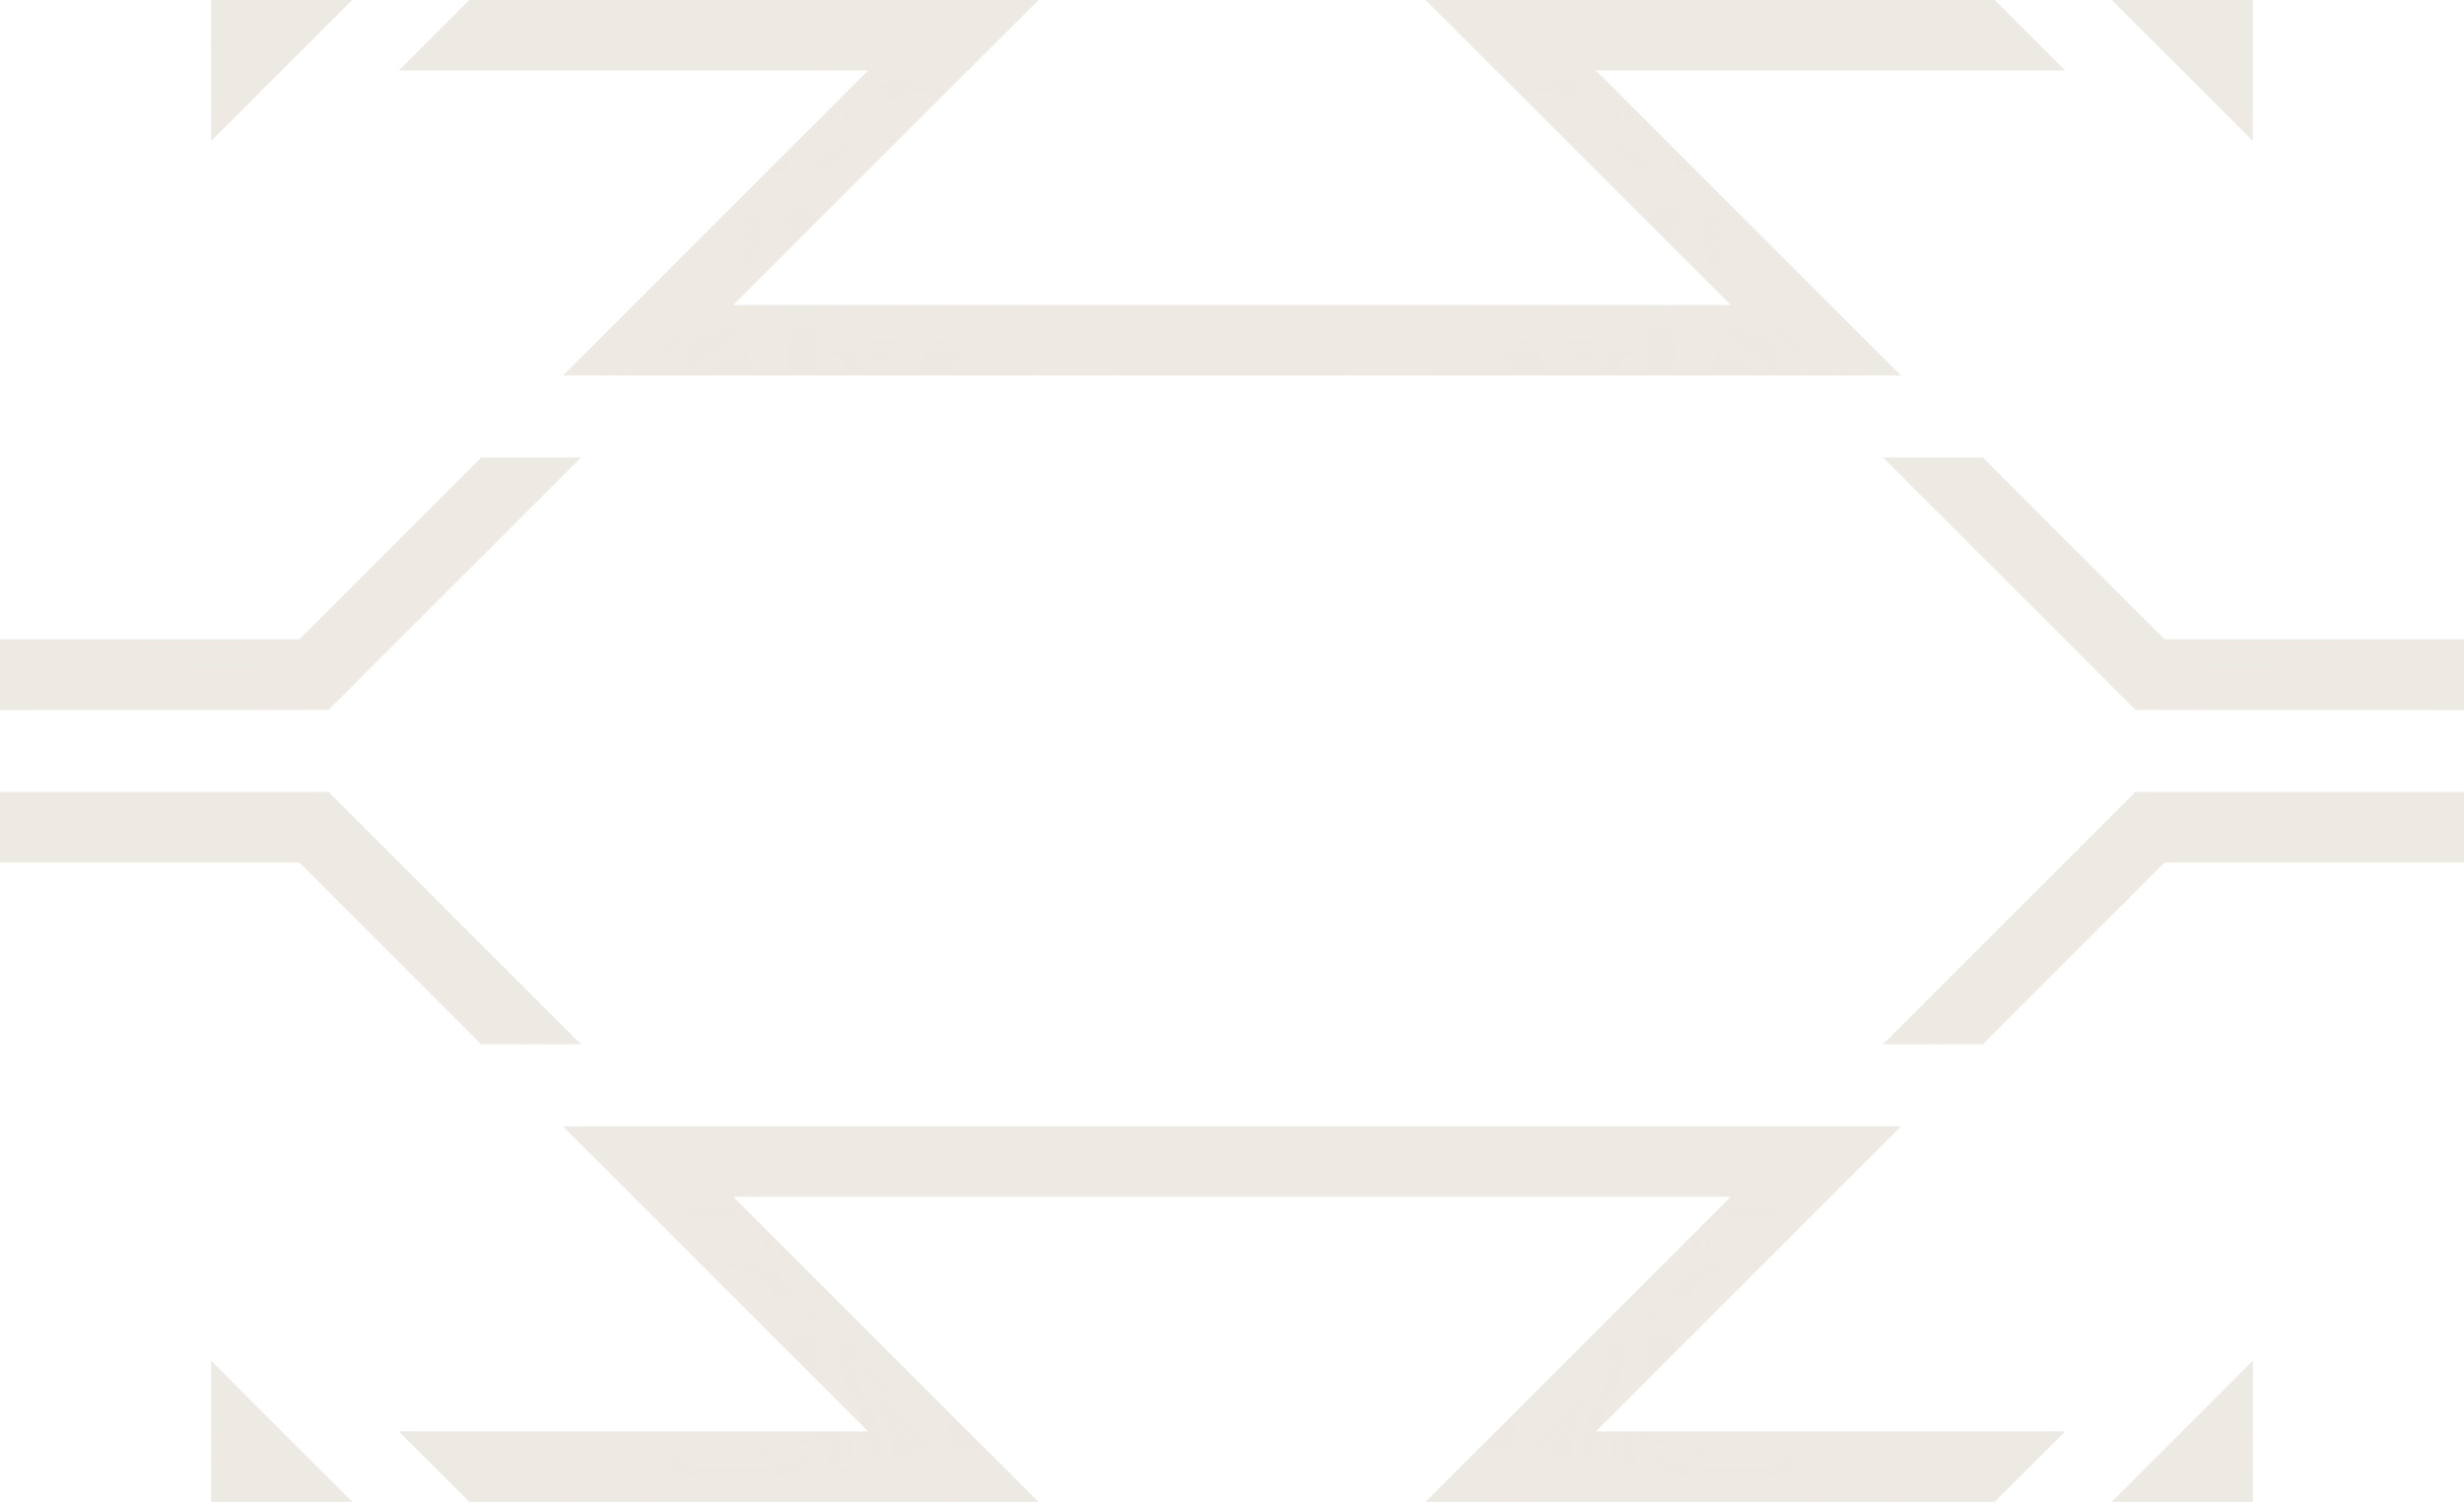
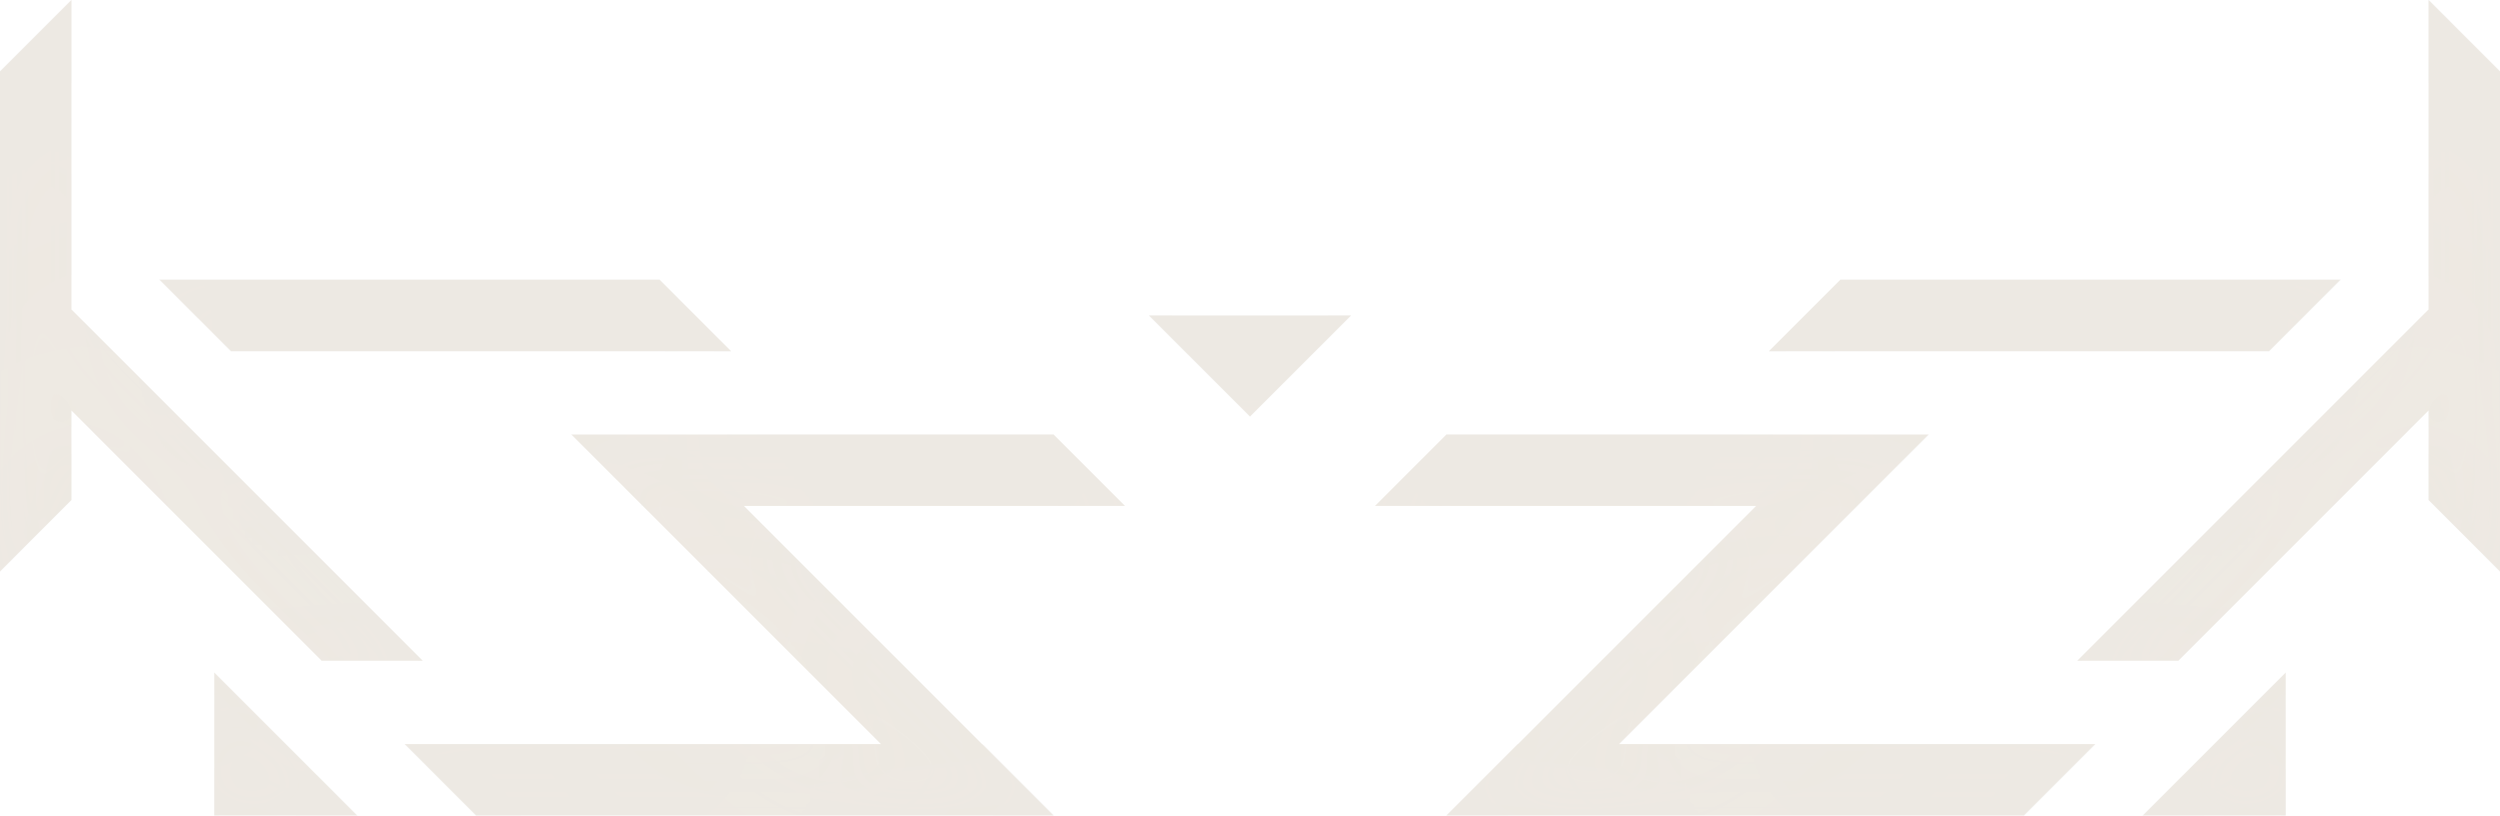
- <svg xmlns="http://www.w3.org/2000/svg" width="420" height="256" viewBox="0 0 420 256" fill="none">
-   <g opacity="0.25" filter="url(#filter0_iiii_393_1027)">
-     <path d="M60 256H36V232L60 256ZM384 256H360L384 232V256ZM164.967 244H165L177 256H80L68 244H147.996L95.996 192H324.004L272.004 244H352L340 256H243L255 244H255.033L295.033 204H124.967L164.967 244ZM99.002 178H82.031L51.031 147H0V135H56.002L99.002 178ZM420 147H368.969L337.969 178H320.998L363.998 135H420V147Z" fill="#BBA98C" />
-   </g>
-   <g opacity="0.25" filter="url(#filter1_iiii_393_1027)">
-     <path d="M60 0H36V24L60 0ZM384 0H360L384 24V0ZM164.967 12H165L177 0H80L68 12H147.996L95.996 64H324.004L272.004 12H352L340 0H243L255 12H255.033L295.033 52H124.967L164.967 12ZM99.002 78H82.031L51.031 109H0V121H56.002L99.002 78ZM420 109H368.969L337.969 78H320.998L363.998 121H420V109Z" fill="#BBA98C" />
+ <svg xmlns="http://www.w3.org/2000/svg" width="420" height="137" viewBox="0 0 420 137" fill="none">
+   <g opacity="0.25" filter="url(#filter0_iiii_445_477)">
+     <path d="M60 137H36V113L60 137ZM189 85H124.967L164.967 125H165L177 137H80L68 125H147.996L95.996 73H177L189 85ZM272.004 125H352L340 137H243L255 125H255.033L295.033 85H231L243 73H324.004L272.004 125ZM384 137H360L384 113V137ZM12 51.992L71.008 111H54.037L12 68.963V84L0 96V12L12 0V51.992ZM420 12V96L408 84V68.963L365.963 111H348.992L408 51.992V0L420 12ZM210.002 69.971L193.031 53H226.973L210.002 69.971ZM122.809 59H38.809L26.809 47H110.809L122.809 59ZM381.191 59H297.191L309.191 47H393.191L381.191 59Z" fill="#BBA98C" />
  </g>
  <defs>
-     <filter id="filter0_iiii_393_1027" x="0" y="135" width="420" height="150" filterUnits="userSpaceOnUse" color-interpolation-filters="sRGB">
+     <filter id="filter0_iiii_445_477" x="0" y="0" width="420" height="166" filterUnits="userSpaceOnUse" color-interpolation-filters="sRGB">
      <feFlood flood-opacity="0" result="BackgroundImageFix" />
      <feBlend mode="normal" in="SourceGraphic" in2="BackgroundImageFix" result="shape" />
      <feColorMatrix in="SourceAlpha" type="matrix" values="0 0 0 0 0 0 0 0 0 0 0 0 0 0 0 0 0 0 127 0" result="hardAlpha" />
      <feOffset dy="5" />
      <feGaussianBlur stdDeviation="5" />
      <feComposite in2="hardAlpha" operator="arithmetic" k2="-1" k3="1" />
      <feColorMatrix type="matrix" values="0 0 0 0 0.635 0 0 0 0 0.635 0 0 0 0 0.647 0 0 0 0.05 0" />
-       <feBlend mode="normal" in2="shape" result="effect1_innerShadow_393_1027" />
+       <feBlend mode="normal" in2="shape" result="effect1_innerShadow_445_477" />
      <feColorMatrix in="SourceAlpha" type="matrix" values="0 0 0 0 0 0 0 0 0 0 0 0 0 0 0 0 0 0 127 0" result="hardAlpha" />
      <feOffset dy="18" />
      <feGaussianBlur stdDeviation="9" />
      <feComposite in2="hardAlpha" operator="arithmetic" k2="-1" k3="1" />
      <feColorMatrix type="matrix" values="0 0 0 0 0.635 0 0 0 0 0.635 0 0 0 0 0.647 0 0 0 0.04 0" />
-       <feBlend mode="normal" in2="effect1_innerShadow_393_1027" result="effect2_innerShadow_393_1027" />
+       <feBlend mode="normal" in2="effect1_innerShadow_445_477" result="effect2_innerShadow_445_477" />
      <feColorMatrix in="SourceAlpha" type="matrix" values="0 0 0 0 0 0 0 0 0 0 0 0 0 0 0 0 0 0 127 0" result="hardAlpha" />
      <feOffset dy="41" />
      <feGaussianBlur stdDeviation="12.5" />
      <feComposite in2="hardAlpha" operator="arithmetic" k2="-1" k3="1" />
      <feColorMatrix type="matrix" values="0 0 0 0 0.635 0 0 0 0 0.635 0 0 0 0 0.647 0 0 0 0.03 0" />
-       <feBlend mode="normal" in2="effect2_innerShadow_393_1027" result="effect3_innerShadow_393_1027" />
+       <feBlend mode="normal" in2="effect2_innerShadow_445_477" result="effect3_innerShadow_445_477" />
      <feColorMatrix in="SourceAlpha" type="matrix" values="0 0 0 0 0 0 0 0 0 0 0 0 0 0 0 0 0 0 127 0" result="hardAlpha" />
      <feOffset dy="74" />
      <feGaussianBlur stdDeviation="14.5" />
      <feComposite in2="hardAlpha" operator="arithmetic" k2="-1" k3="1" />
      <feColorMatrix type="matrix" values="0 0 0 0 0.635 0 0 0 0 0.635 0 0 0 0 0.647 0 0 0 0.01 0" />
-       <feBlend mode="normal" in2="effect3_innerShadow_393_1027" result="effect4_innerShadow_393_1027" />
-     </filter>
-     <filter id="filter1_iiii_393_1027" x="0" y="0" width="420" height="150" filterUnits="userSpaceOnUse" color-interpolation-filters="sRGB">
-       <feFlood flood-opacity="0" result="BackgroundImageFix" />
-       <feBlend mode="normal" in="SourceGraphic" in2="BackgroundImageFix" result="shape" />
-       <feColorMatrix in="SourceAlpha" type="matrix" values="0 0 0 0 0 0 0 0 0 0 0 0 0 0 0 0 0 0 127 0" result="hardAlpha" />
-       <feOffset dy="5" />
-       <feGaussianBlur stdDeviation="5" />
-       <feComposite in2="hardAlpha" operator="arithmetic" k2="-1" k3="1" />
-       <feColorMatrix type="matrix" values="0 0 0 0 0.635 0 0 0 0 0.635 0 0 0 0 0.647 0 0 0 0.05 0" />
-       <feBlend mode="normal" in2="shape" result="effect1_innerShadow_393_1027" />
-       <feColorMatrix in="SourceAlpha" type="matrix" values="0 0 0 0 0 0 0 0 0 0 0 0 0 0 0 0 0 0 127 0" result="hardAlpha" />
-       <feOffset dy="18" />
-       <feGaussianBlur stdDeviation="9" />
-       <feComposite in2="hardAlpha" operator="arithmetic" k2="-1" k3="1" />
-       <feColorMatrix type="matrix" values="0 0 0 0 0.635 0 0 0 0 0.635 0 0 0 0 0.647 0 0 0 0.04 0" />
-       <feBlend mode="normal" in2="effect1_innerShadow_393_1027" result="effect2_innerShadow_393_1027" />
-       <feColorMatrix in="SourceAlpha" type="matrix" values="0 0 0 0 0 0 0 0 0 0 0 0 0 0 0 0 0 0 127 0" result="hardAlpha" />
-       <feOffset dy="41" />
-       <feGaussianBlur stdDeviation="12.5" />
-       <feComposite in2="hardAlpha" operator="arithmetic" k2="-1" k3="1" />
-       <feColorMatrix type="matrix" values="0 0 0 0 0.635 0 0 0 0 0.635 0 0 0 0 0.647 0 0 0 0.03 0" />
-       <feBlend mode="normal" in2="effect2_innerShadow_393_1027" result="effect3_innerShadow_393_1027" />
-       <feColorMatrix in="SourceAlpha" type="matrix" values="0 0 0 0 0 0 0 0 0 0 0 0 0 0 0 0 0 0 127 0" result="hardAlpha" />
-       <feOffset dy="74" />
-       <feGaussianBlur stdDeviation="14.5" />
-       <feComposite in2="hardAlpha" operator="arithmetic" k2="-1" k3="1" />
-       <feColorMatrix type="matrix" values="0 0 0 0 0.635 0 0 0 0 0.635 0 0 0 0 0.647 0 0 0 0.01 0" />
-       <feBlend mode="normal" in2="effect3_innerShadow_393_1027" result="effect4_innerShadow_393_1027" />
+       <feBlend mode="normal" in2="effect3_innerShadow_445_477" result="effect4_innerShadow_445_477" />
    </filter>
  </defs>
</svg>
